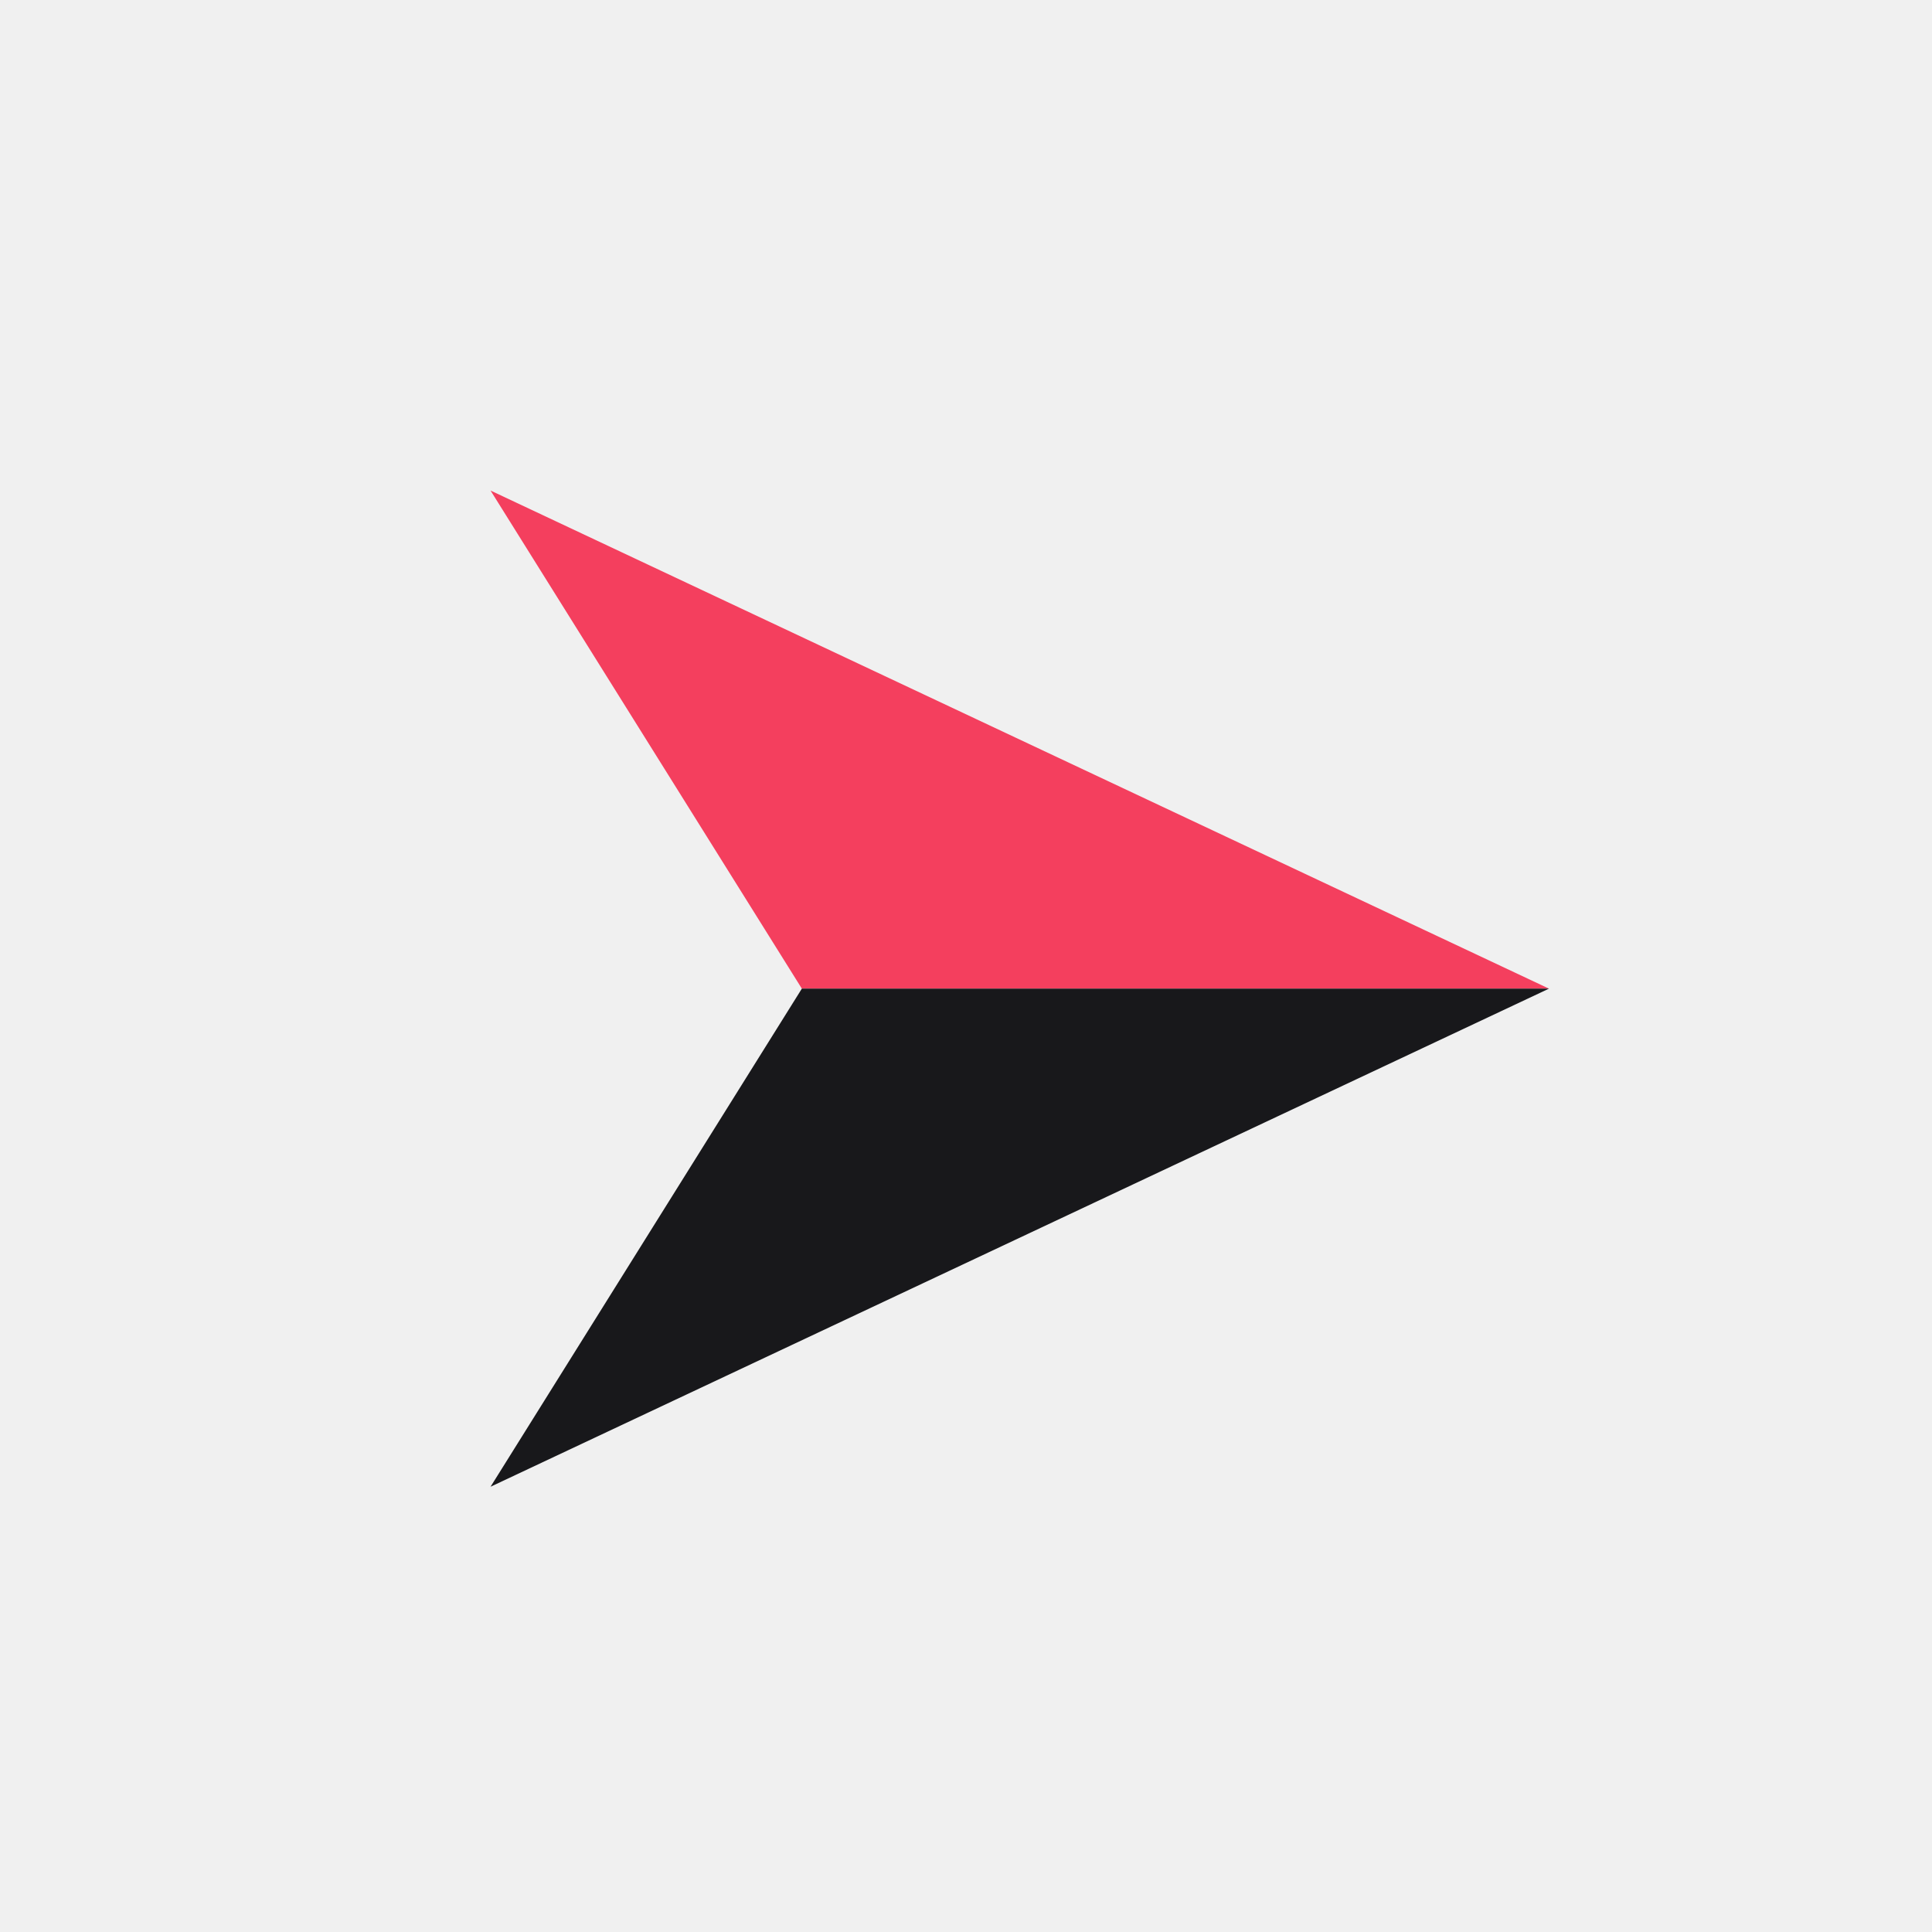
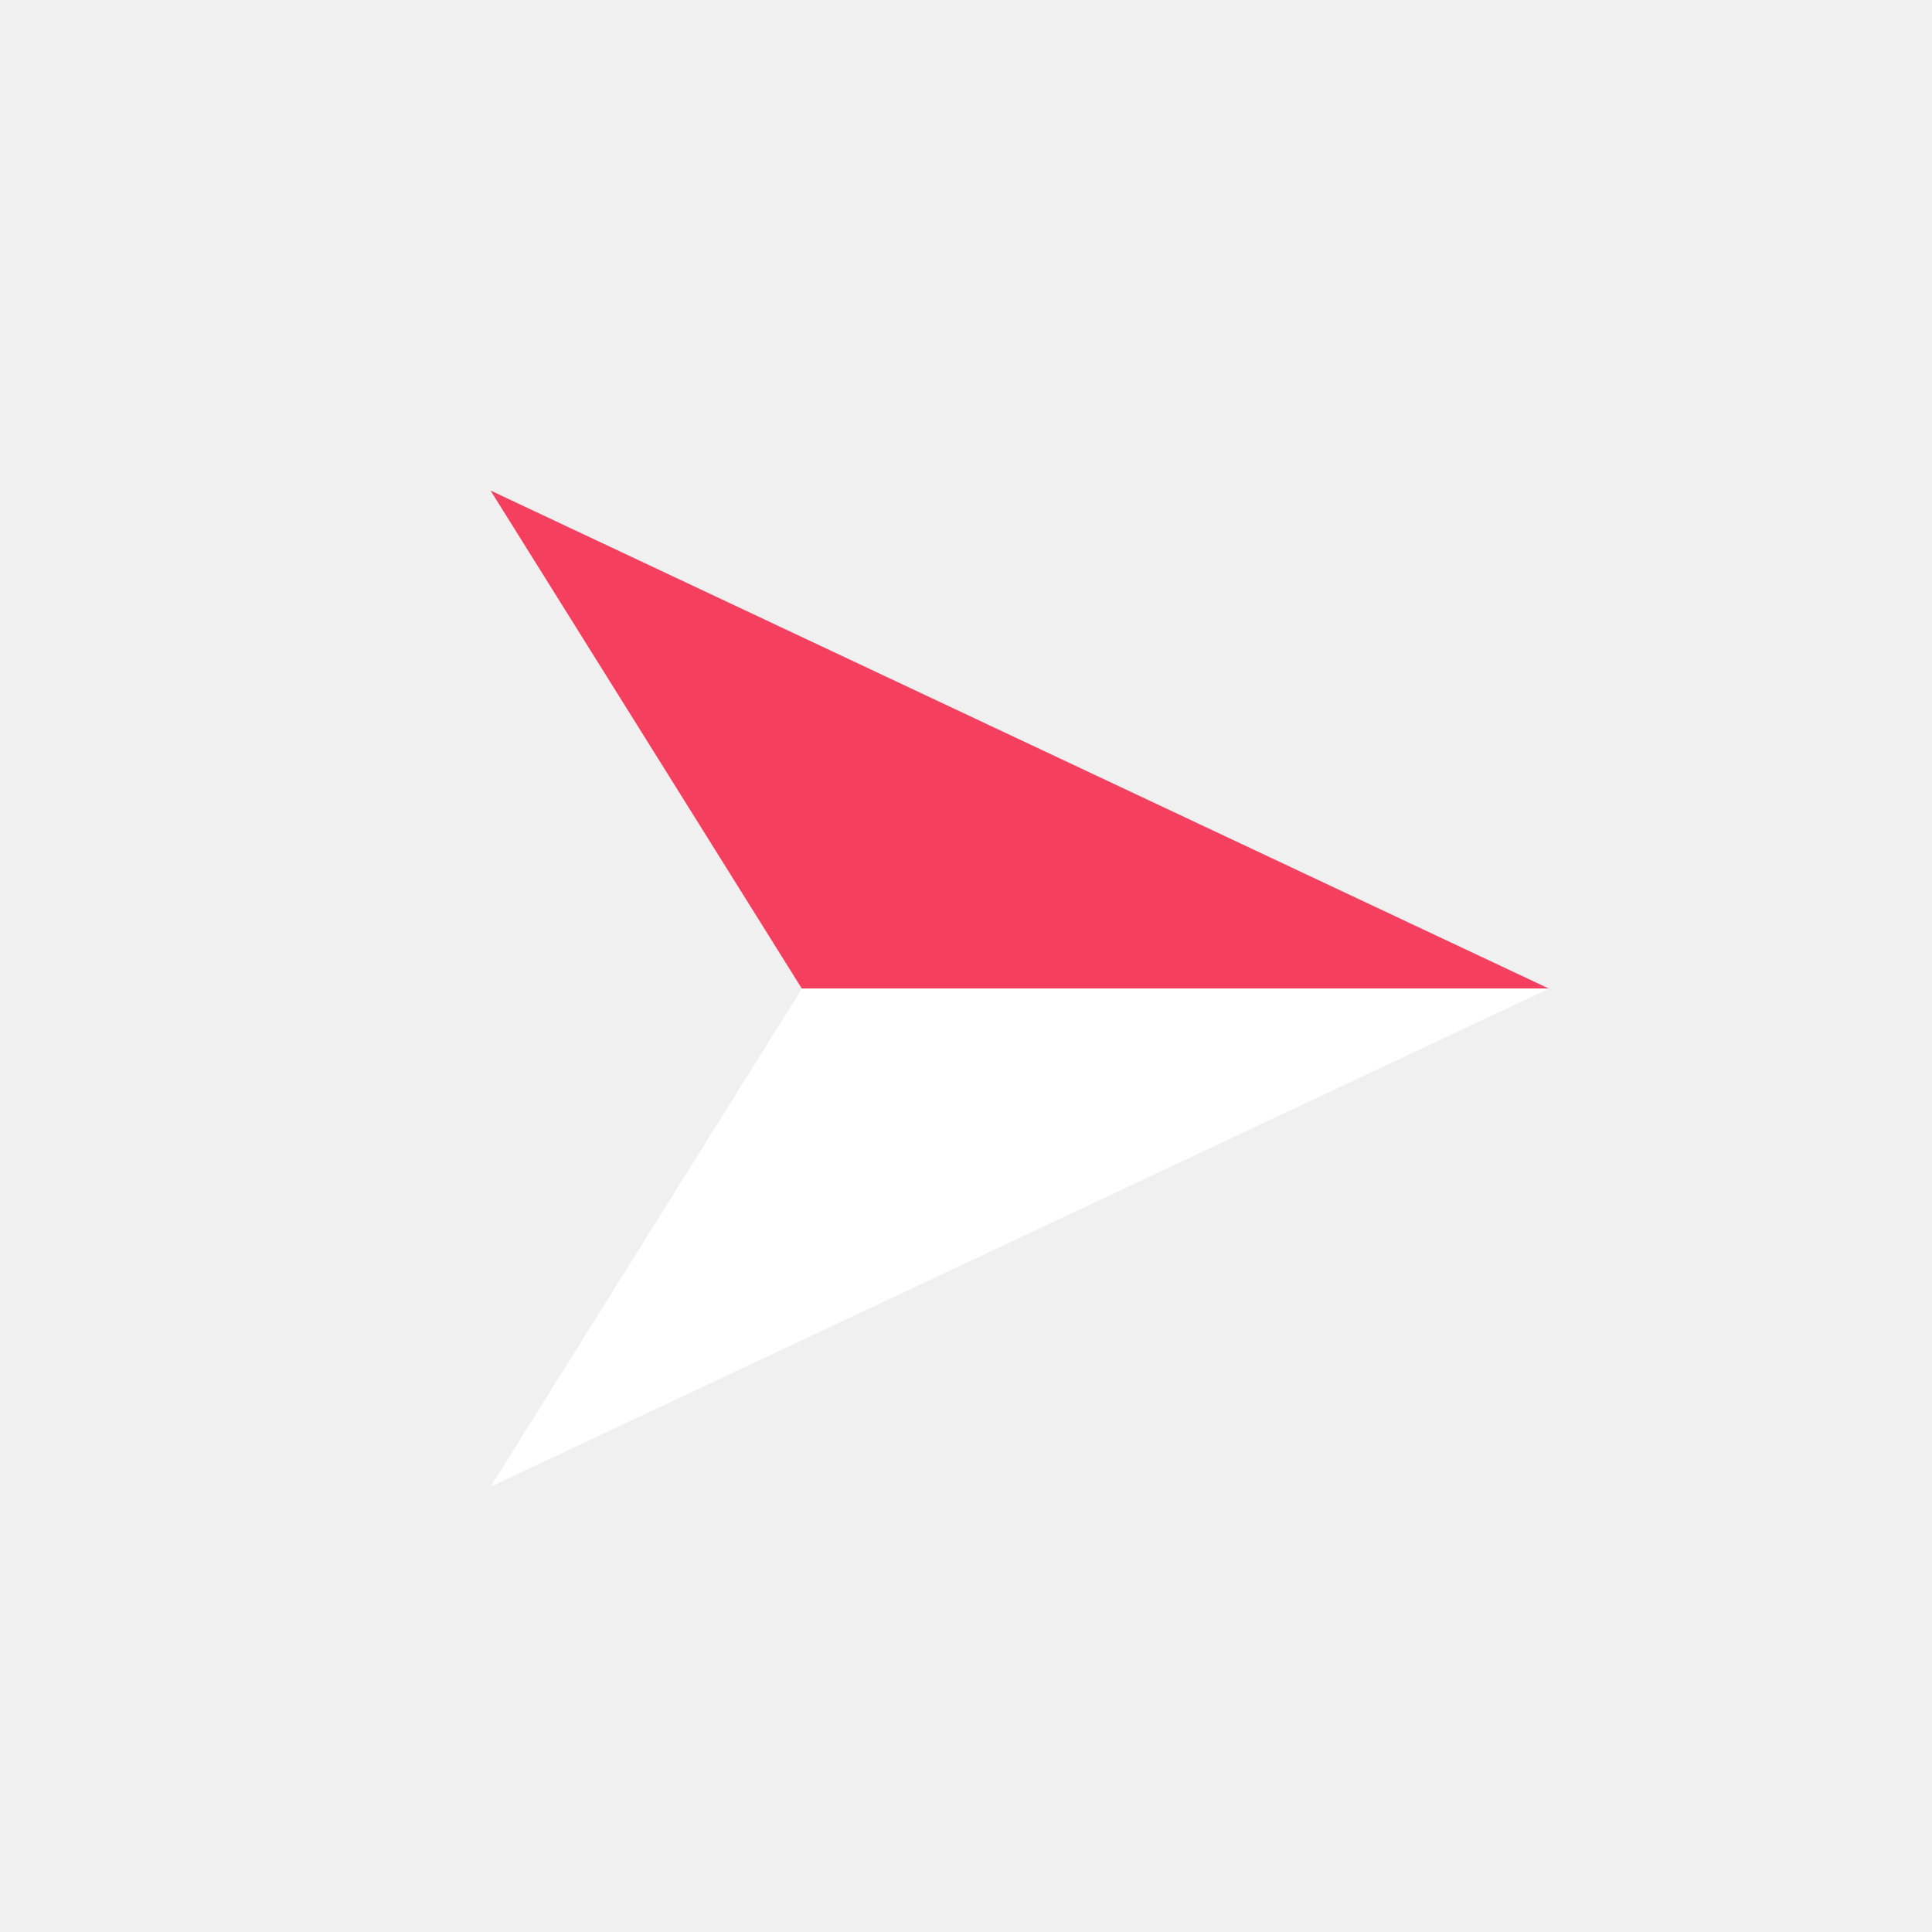
<svg xmlns="http://www.w3.org/2000/svg" width="512" height="512" viewBox="0 0 512 512" fill="none">
  <g transform="translate(64, 64) scale(16.5)">
    <path d="M4 4L21 12H9L4 4Z" fill="#F43F5E" />
-     <path d="M4 20L21 12H9L4 20Z" fill="#18181b" />
+     <path d="M4 20L21 12H9L4 20Z" fill="#FFFFFF" />
  </g>
</svg>
